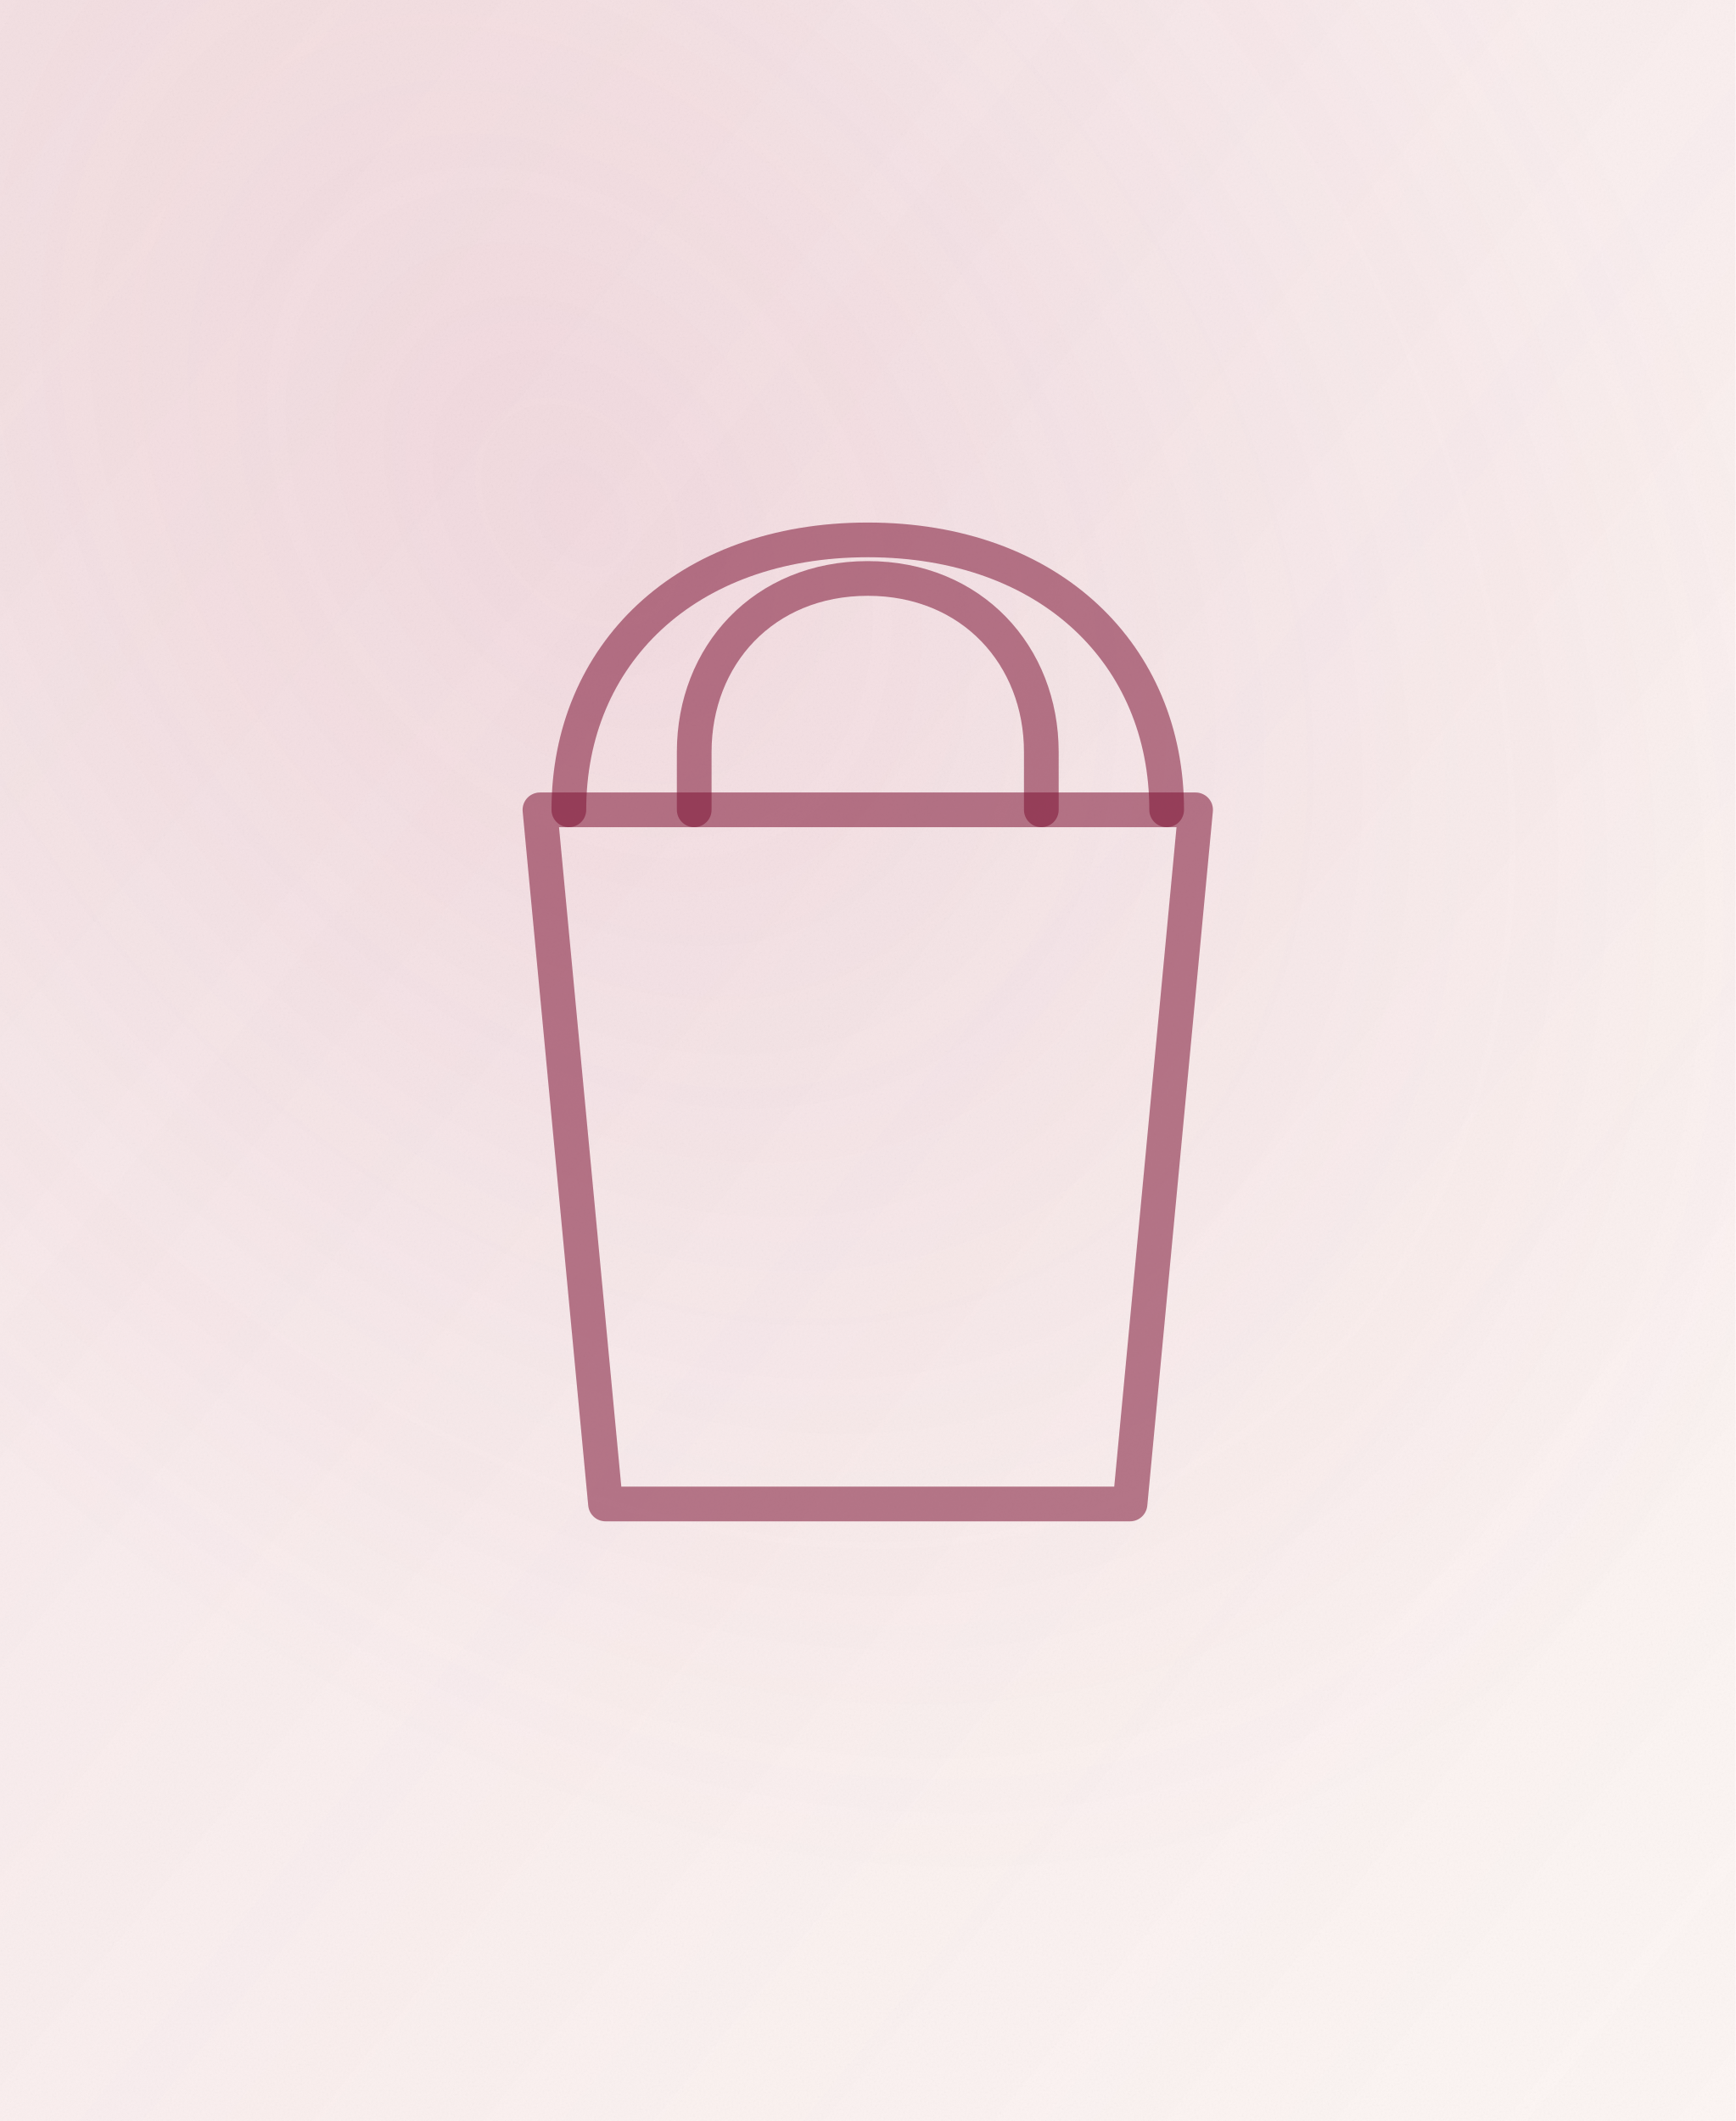
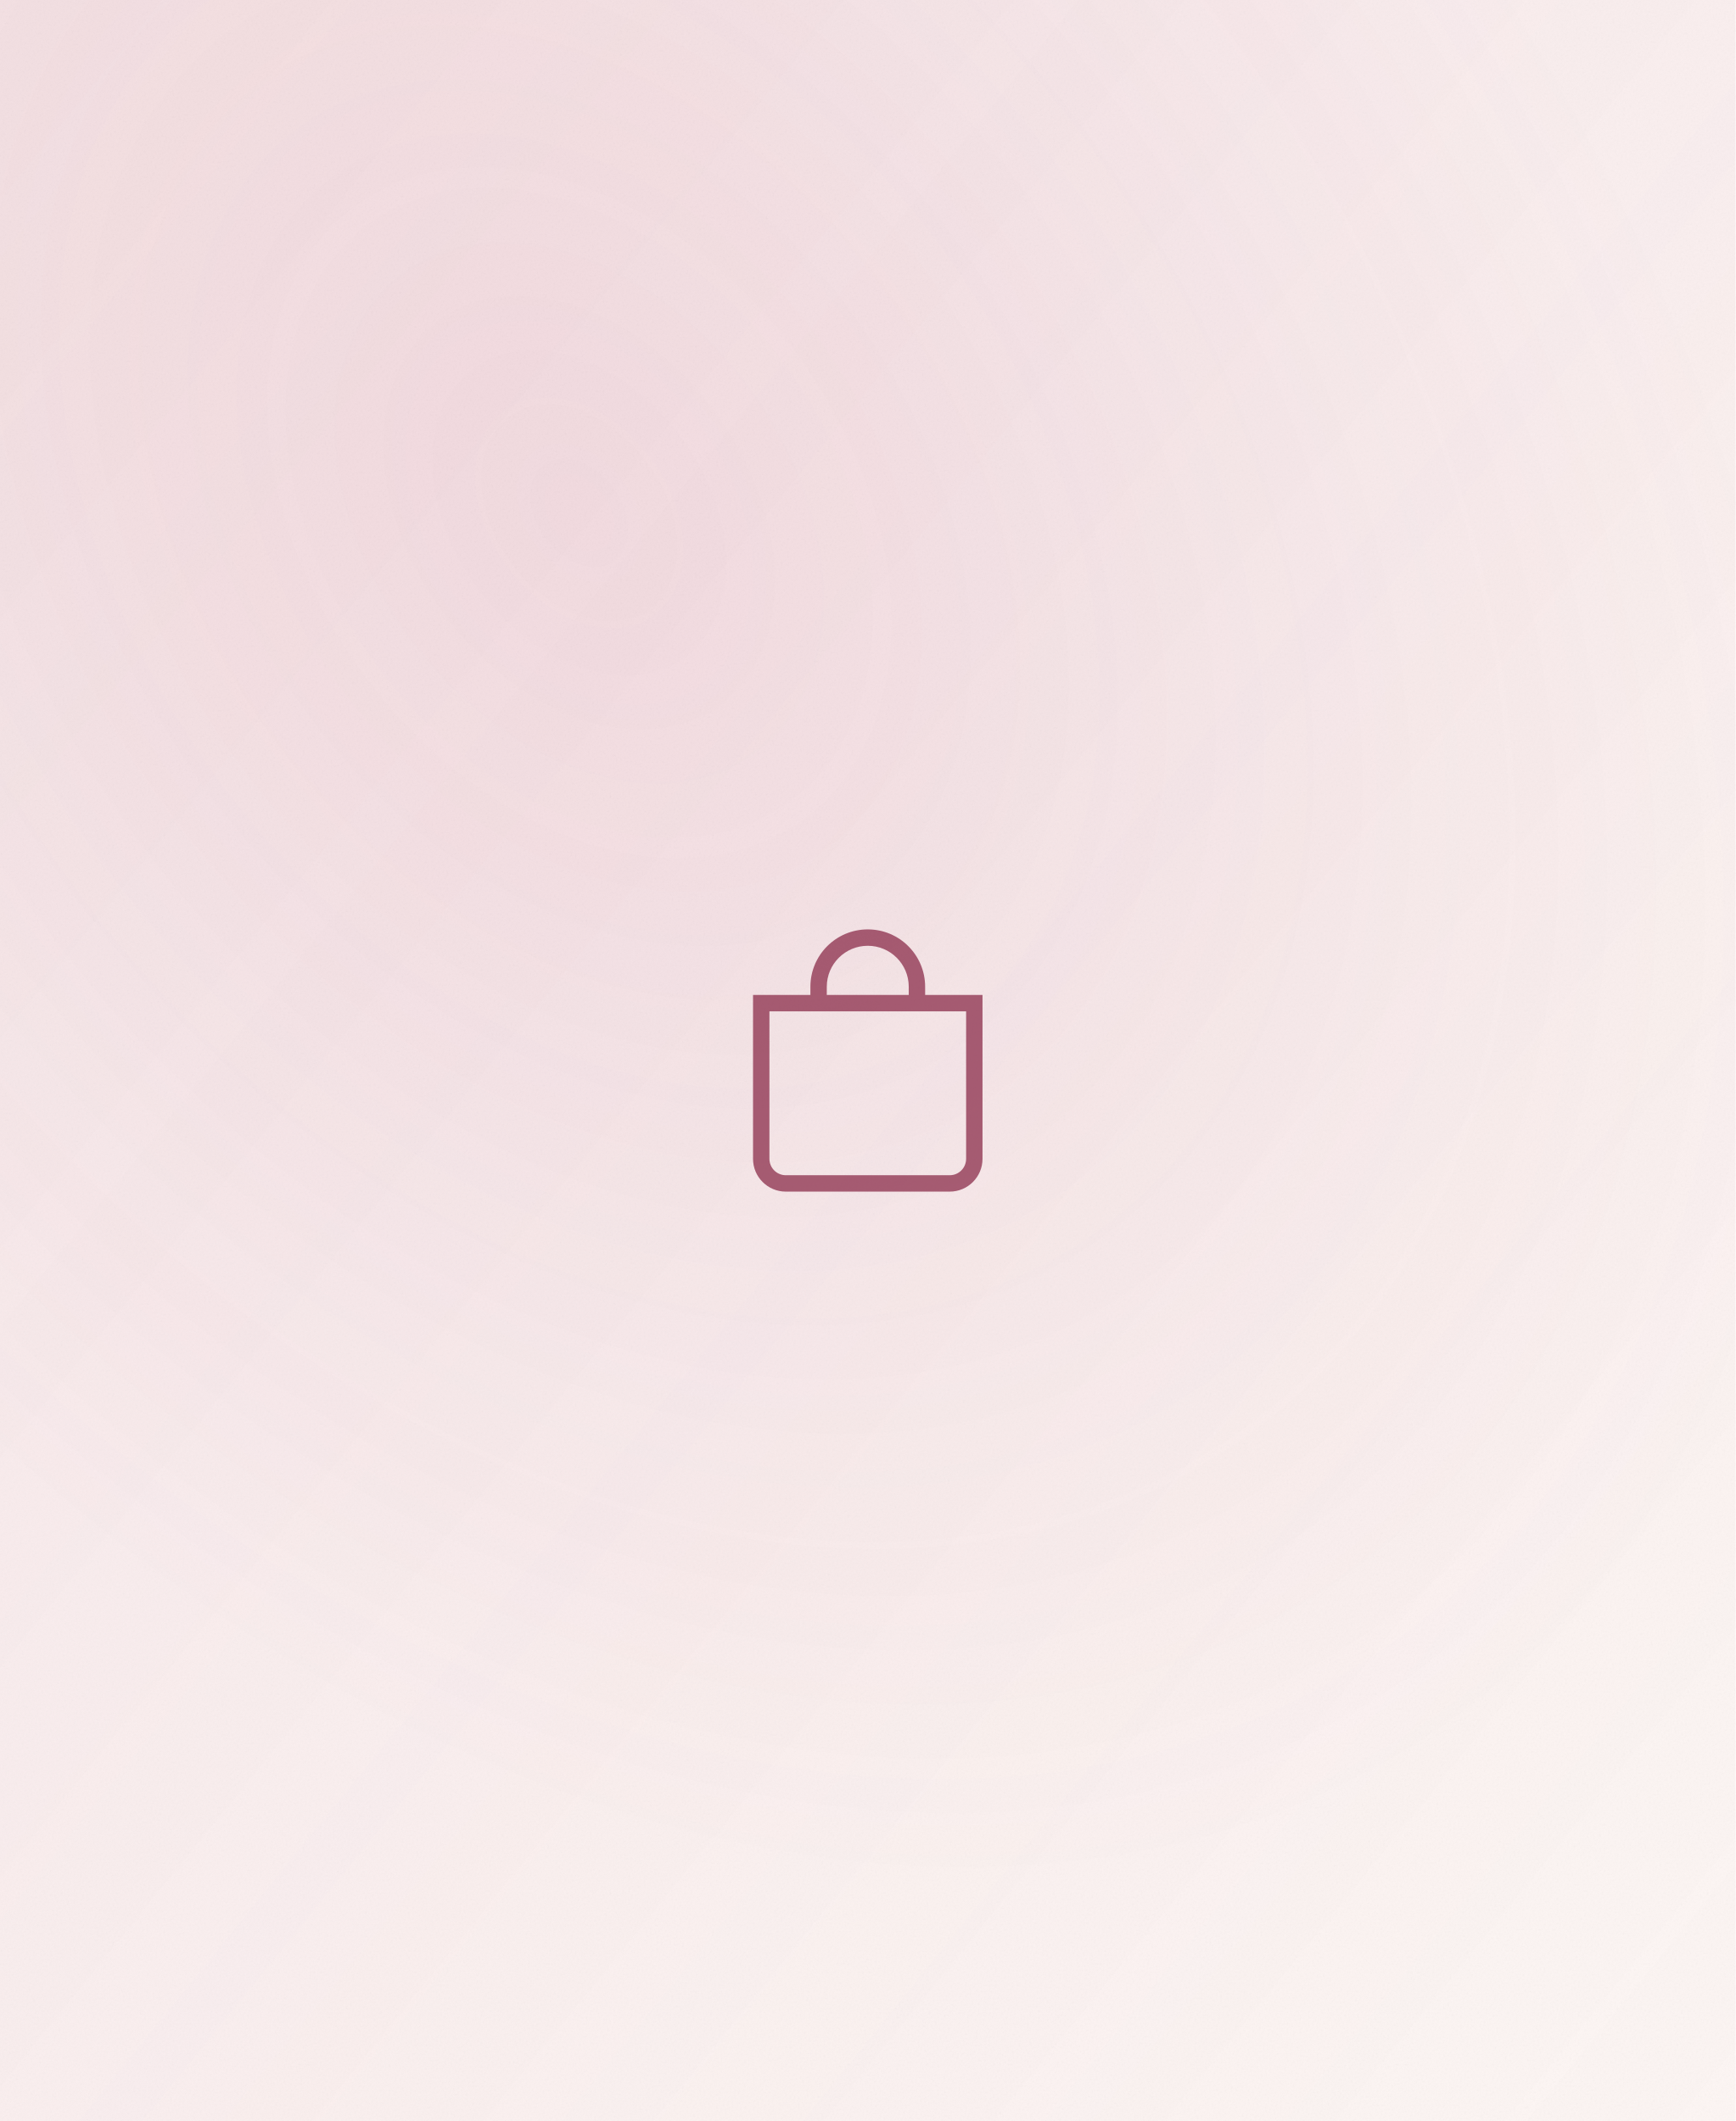
<svg xmlns="http://www.w3.org/2000/svg" width="900" height="1100" viewBox="0 0 900 1100" fill="none">
  <defs>
    <linearGradient id="bg" x1="0" y1="0" x2="1" y2="1">
      <stop offset="0" stop-color="#b43c64" stop-opacity="0.10" />
      <stop offset="1" stop-color="#b43c64" stop-opacity="0.02" />
    </linearGradient>
    <radialGradient id="glow" cx="0" cy="0" r="1" gradientUnits="userSpaceOnUse" gradientTransform="translate(300 260) rotate(55) scale(800 560)">
      <stop stop-color="#b43c64" stop-opacity="0.10" />
      <stop offset="1" stop-color="#b43c64" stop-opacity="0" />
    </radialGradient>
    <filter id="grain" x="-20%" y="-20%" width="140%" height="140%">
      <feTurbulence type="fractalNoise" baseFrequency="0.9" numOctaves="3" stitchTiles="stitch" />
      <feColorMatrix type="matrix" values="1 0 0 0 0  1 0 0 0 0  1 0 0 0 0  0 0 0 0.08 0" />
    </filter>
  </defs>
  <rect width="900" height="1100" fill="#fdf9f6" />
  <rect width="900" height="1100" fill="url(#bg)" />
  <rect width="900" height="1100" fill="url(#glow)" />
  <rect width="900" height="1100" filter="url(#grain)" opacity="0.55" />
-   <g stroke="#7d1535" stroke-opacity="0.55" stroke-width="18" stroke-linecap="round" stroke-linejoin="round">
-     <path d="M295 420c0-80 60-140 155-140s155 60 155 140" />
-     <path d="M280 420h340l-34 360H314l-34-360Z" />
-     <path d="M360 420v-30c0-50 36-90 90-90s90 40 90 90v30" />
+   <g transform="translate(450 550) scale(8.5) translate(-8 -8)" fill="#7d1535" fill-opacity="0.66">
+     <path d="M8 1a2.5 2.5 0 0 1 2.5 2.5V4h-5v-.5A2.5 2.5 0 0 1 8 1m3.5 3v-.5a3.5 3.5 0 1 0-7 0V4H1v10a2 2 0 0 0 2 2h10a2 2 0 0 0 2-2V4zM2 5h12v9a1 1 0 0 1-1 1H3a1 1 0 0 1-1-1z" />
  </g>
</svg>
